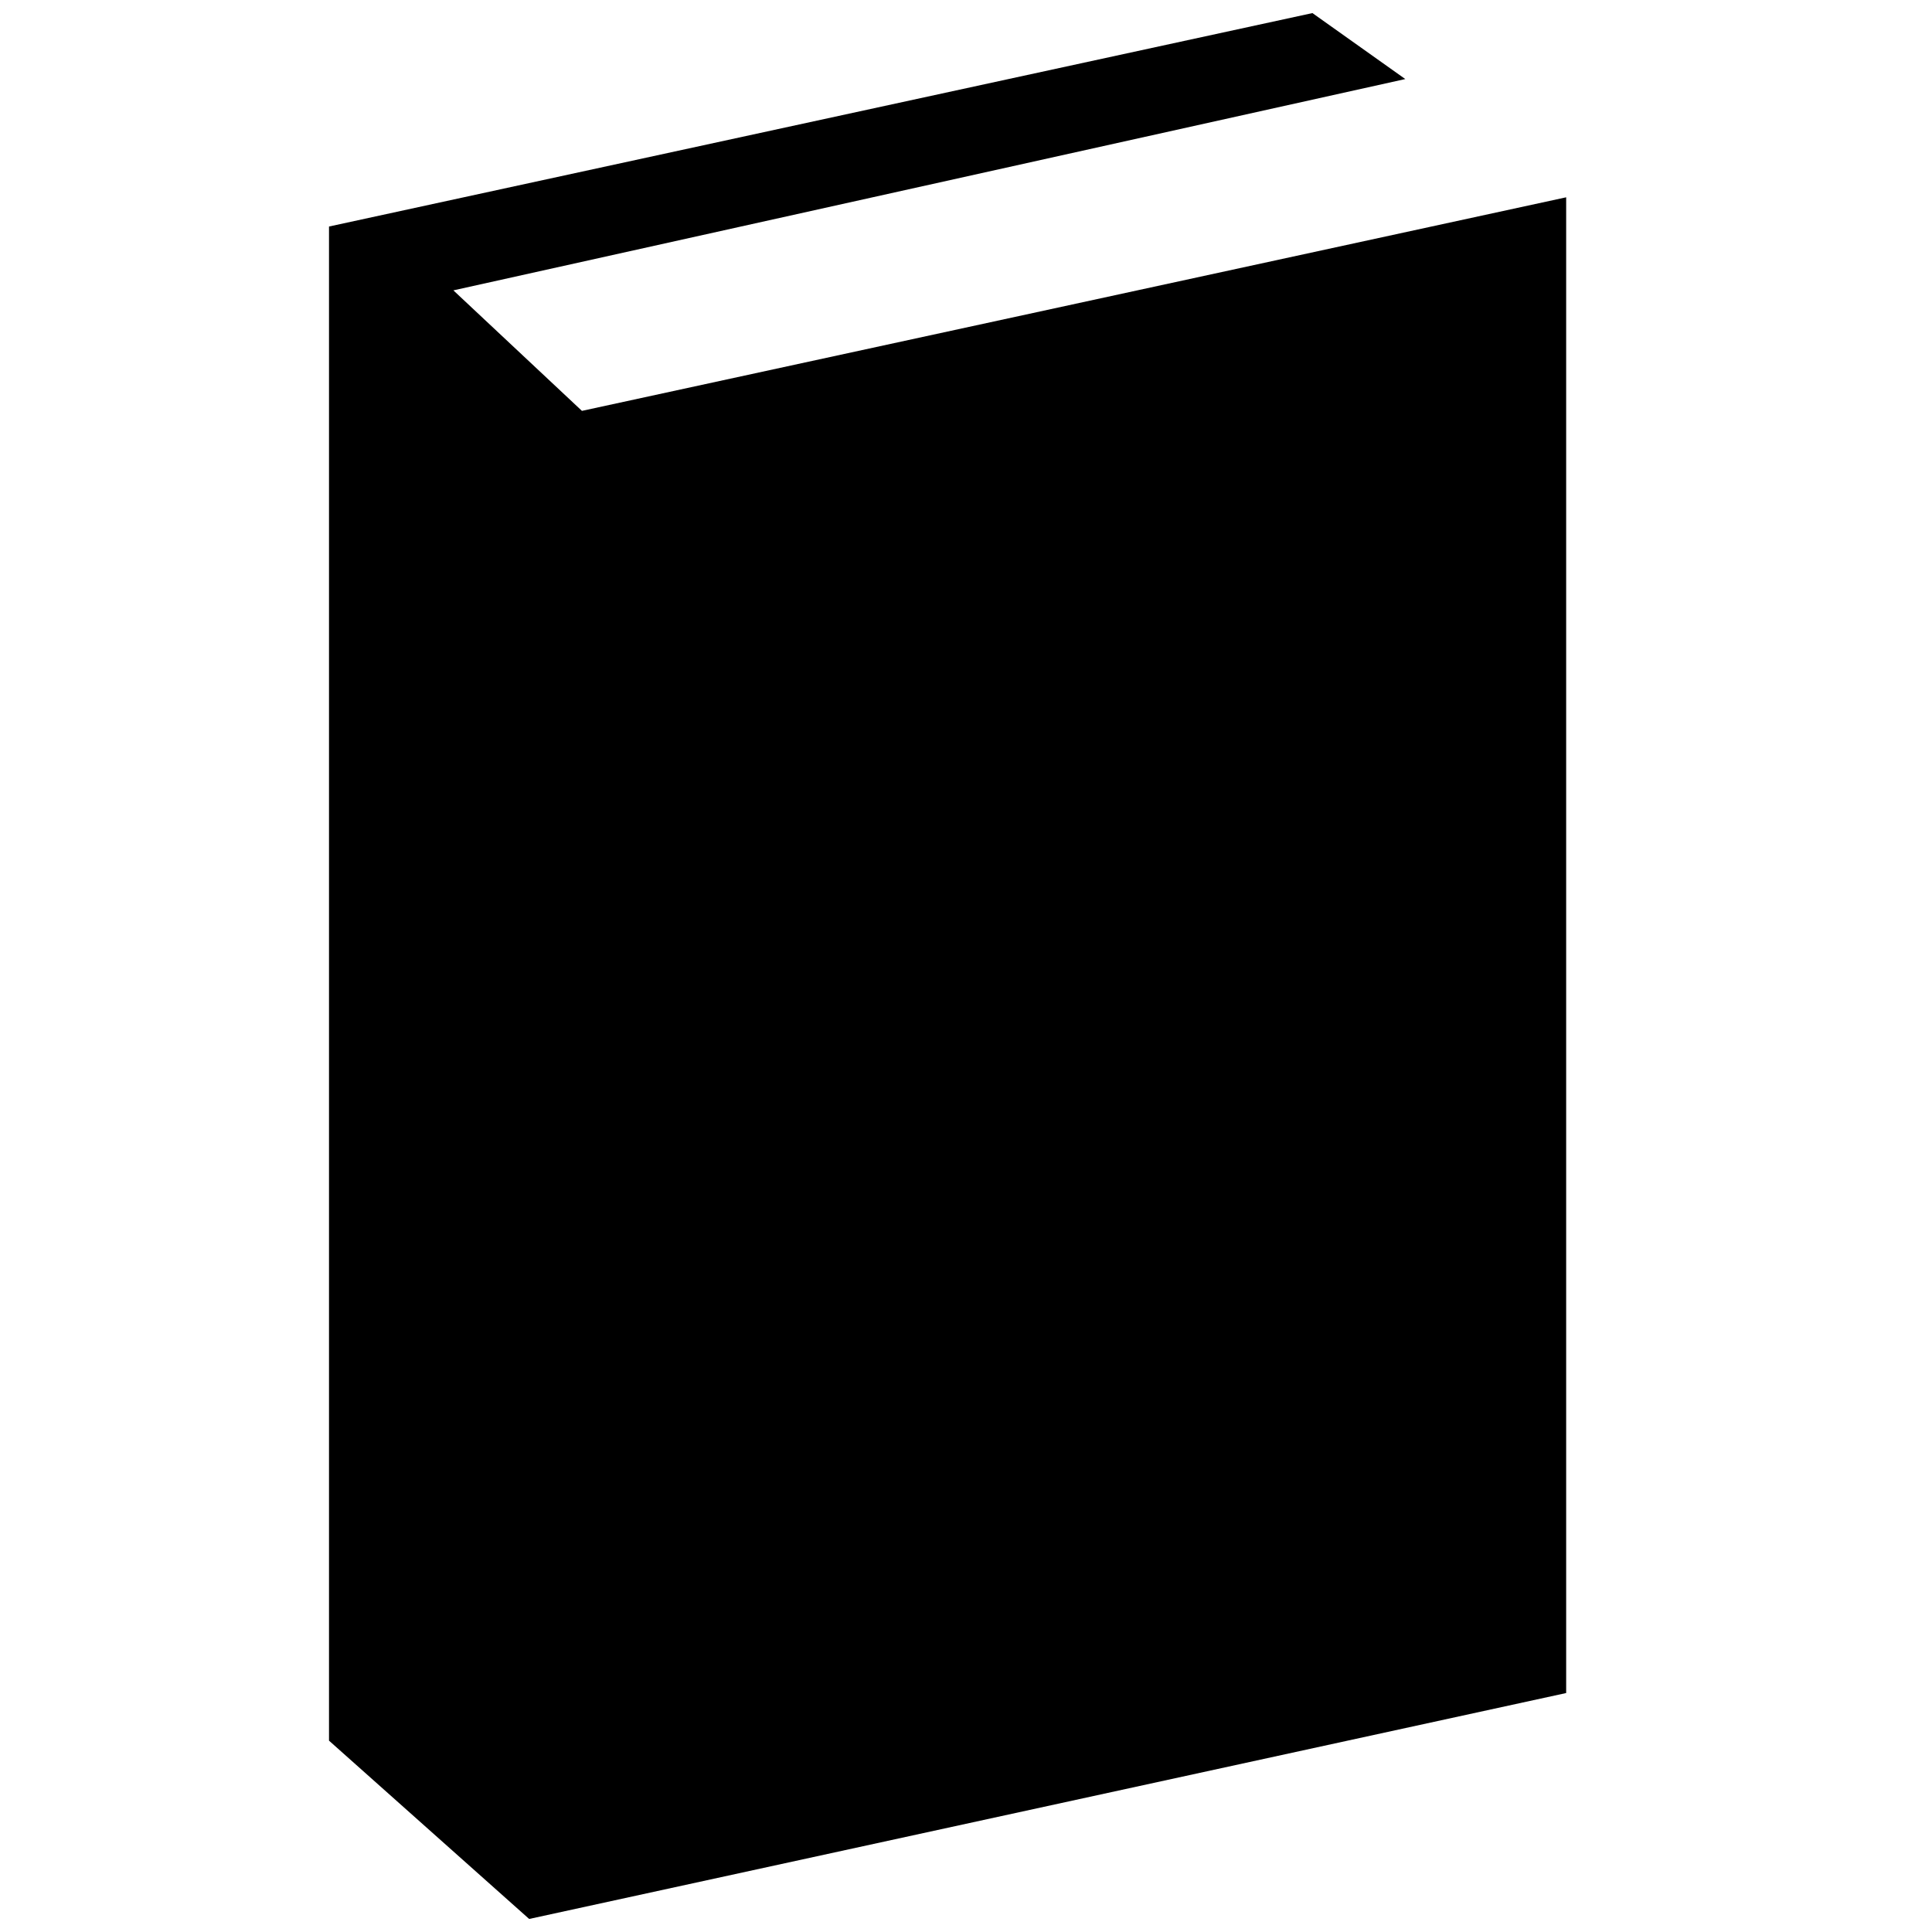
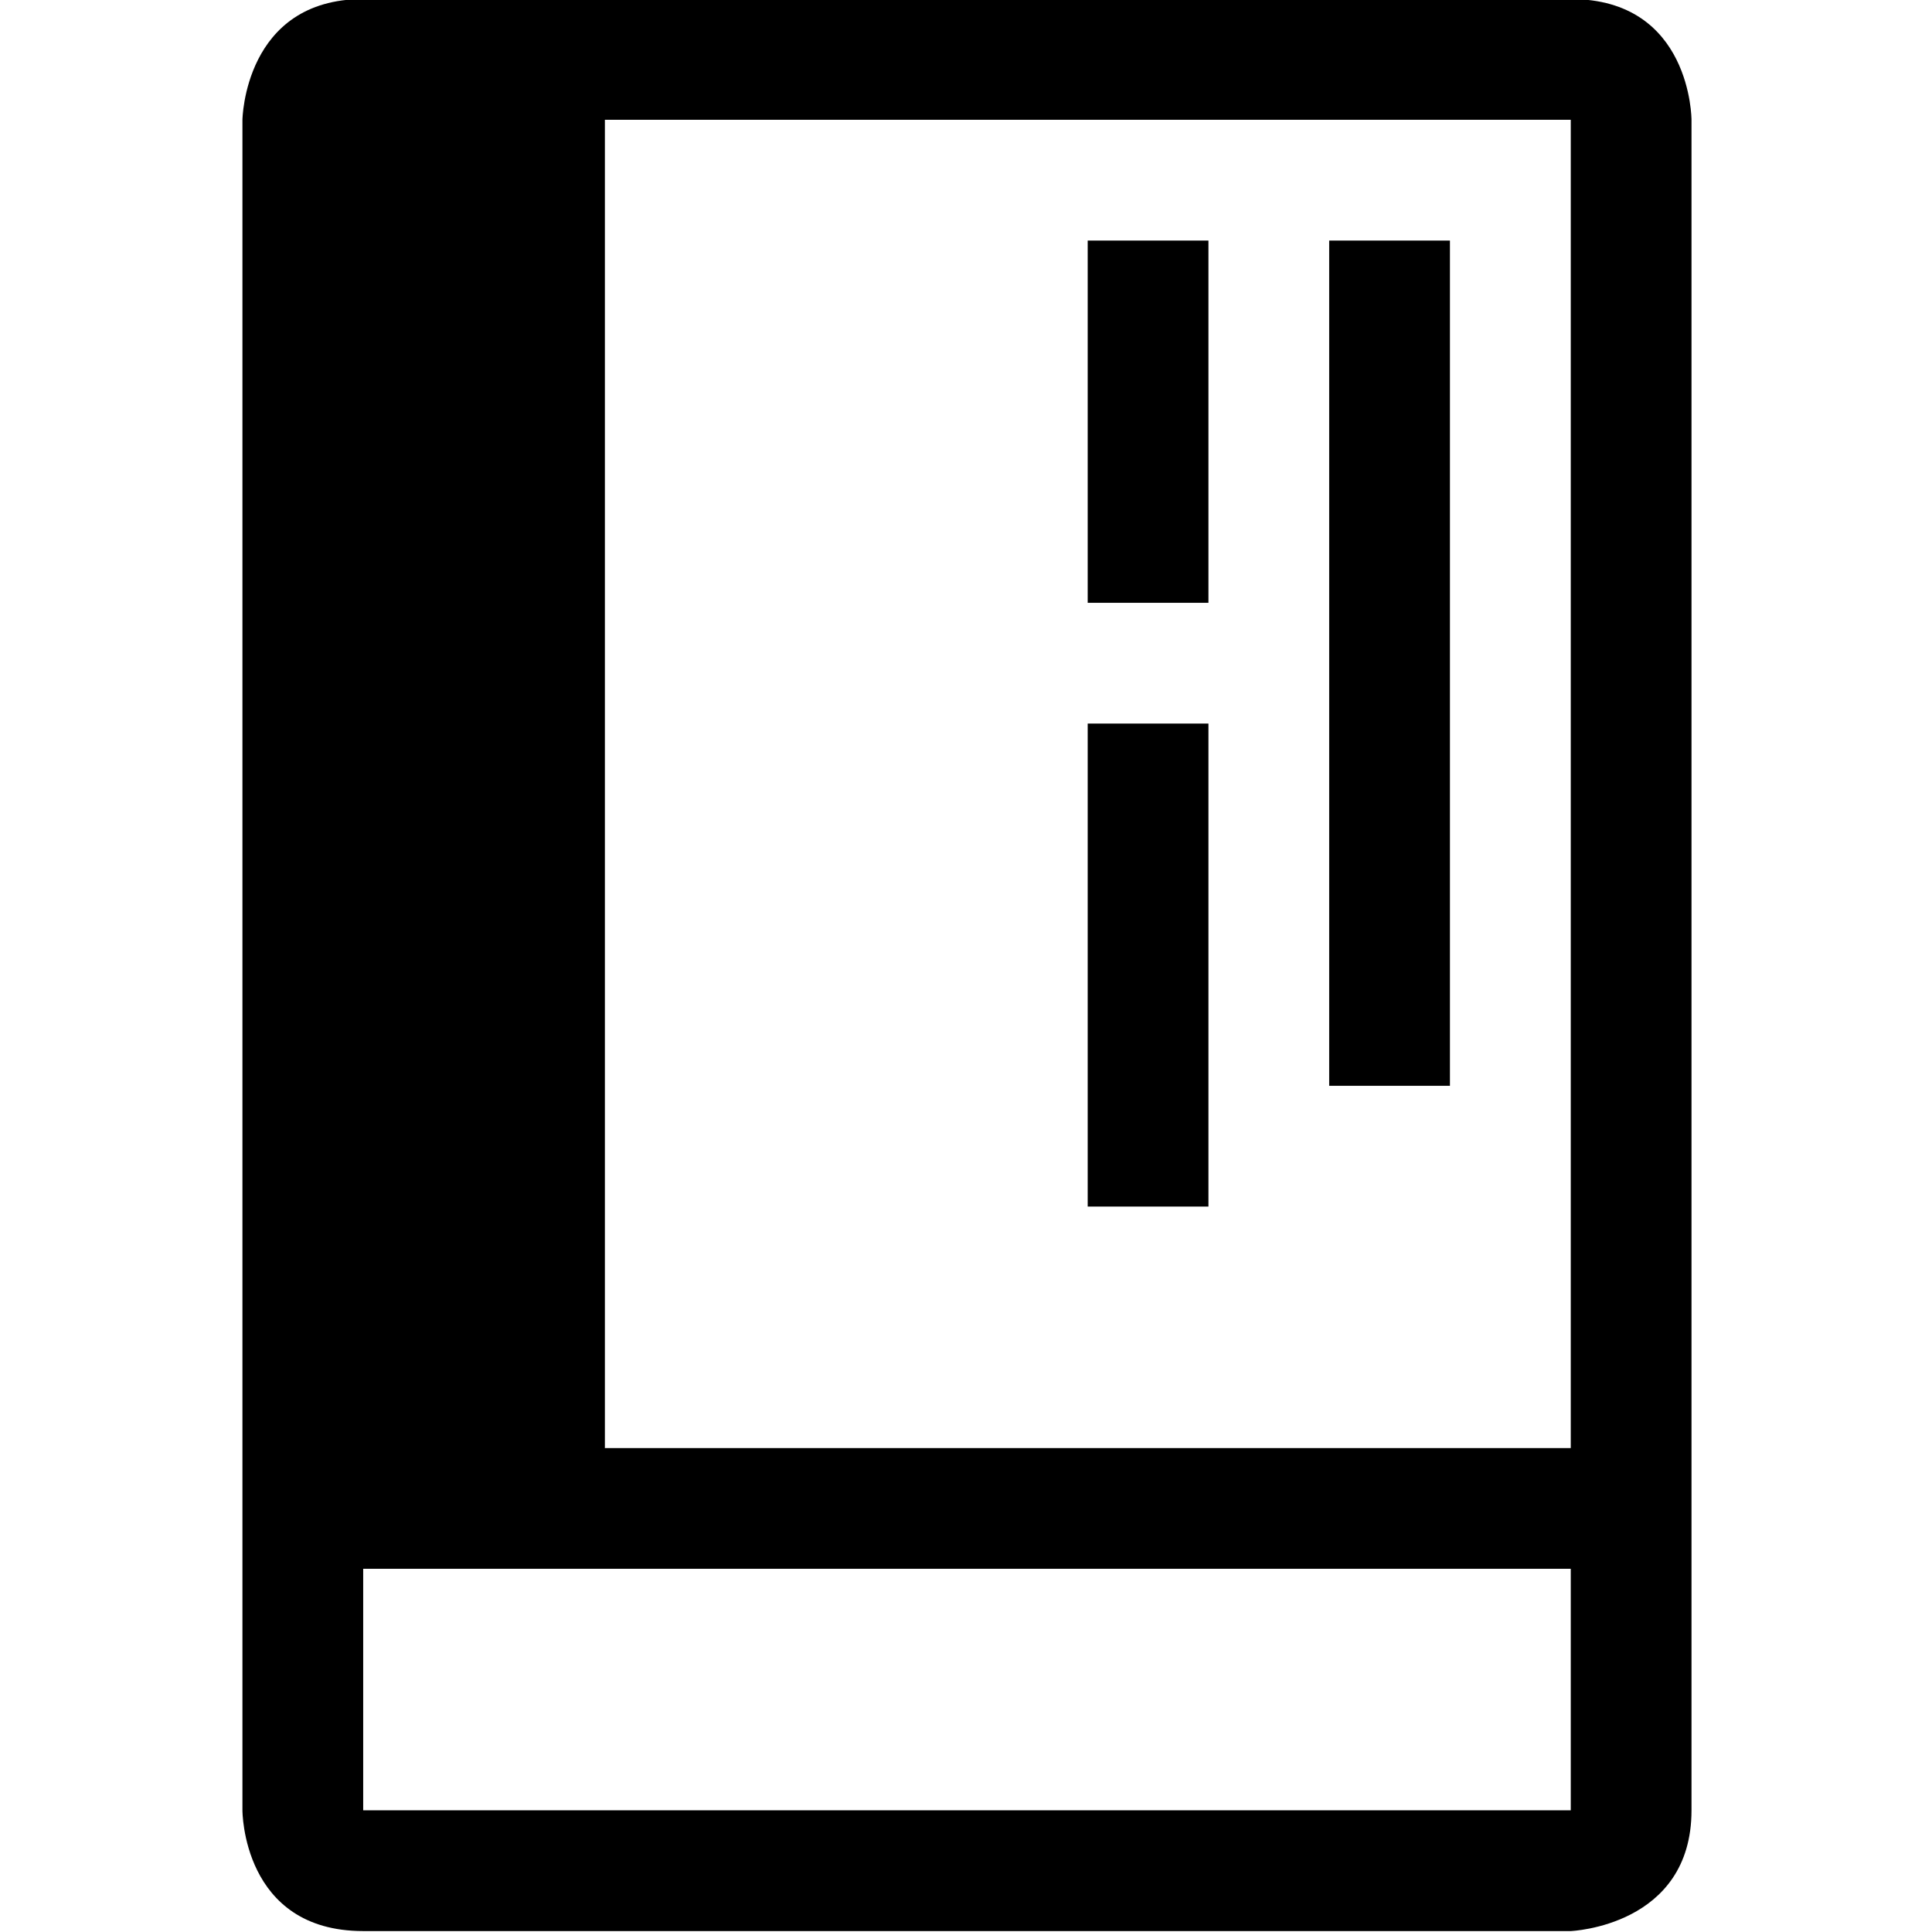
- <svg xmlns="http://www.w3.org/2000/svg" version="1.1" id="Layer_1" x="0px" y="0px" width="48px" height="48px" viewBox="0 0 48 48" style="enable-background:new 0 0 48 48;" xml:space="preserve">
-   <polygon points="14.458,10.208 11.264,7.214 34.914,1.964 32.607,0.325 8.174,5.628 8.174,43.246 13.147,47.676 38.911,42.063   38.911,4.902 " />
+ <svg xmlns="http://www.w3.org/2000/svg" version="1.1" id="Layer_1" x="0px" y="0px" width="1024px" height="1024px" viewBox="0 0 1024 1024" style="enable-background:new 0 0 1024 1024;" xml:space="preserve">
+   <path style="fill-rule:evenodd;clip-rule:evenodd;" d="M832.535-0.5c-159.563,0-489.129,0-640.035,0c-63.125,0-64,64-64,64v768v128c0,0-0.188,64,64,64  c170.656,0,640.035,0,640.035,0s64-2.5,64-64c0-117.625,0-117.625,0-896C896.535,63.5,896.535-0.5,832.535-0.5z M832.535,959.5  H192.5v-128h640.035V959.5z M832.535,767.5H320.5v-704h512.035V767.5z" />
+   <rect x="704.5" y="127.5" style="fill-rule:evenodd;clip-rule:evenodd;" width="64" height="448" />
+   <rect x="576.5" y="127.5" style="fill-rule:evenodd;clip-rule:evenodd;" width="64" height="192" />
+   <rect x="576.5" y="383.5" style="fill-rule:evenodd;clip-rule:evenodd;" width="64" height="256" />
+   <polyline style="fill-rule:evenodd;clip-rule:evenodd;" points="192.5,63.5 192.5,767.5 320.5,767.5 320.5,63.5 " />
</svg>
